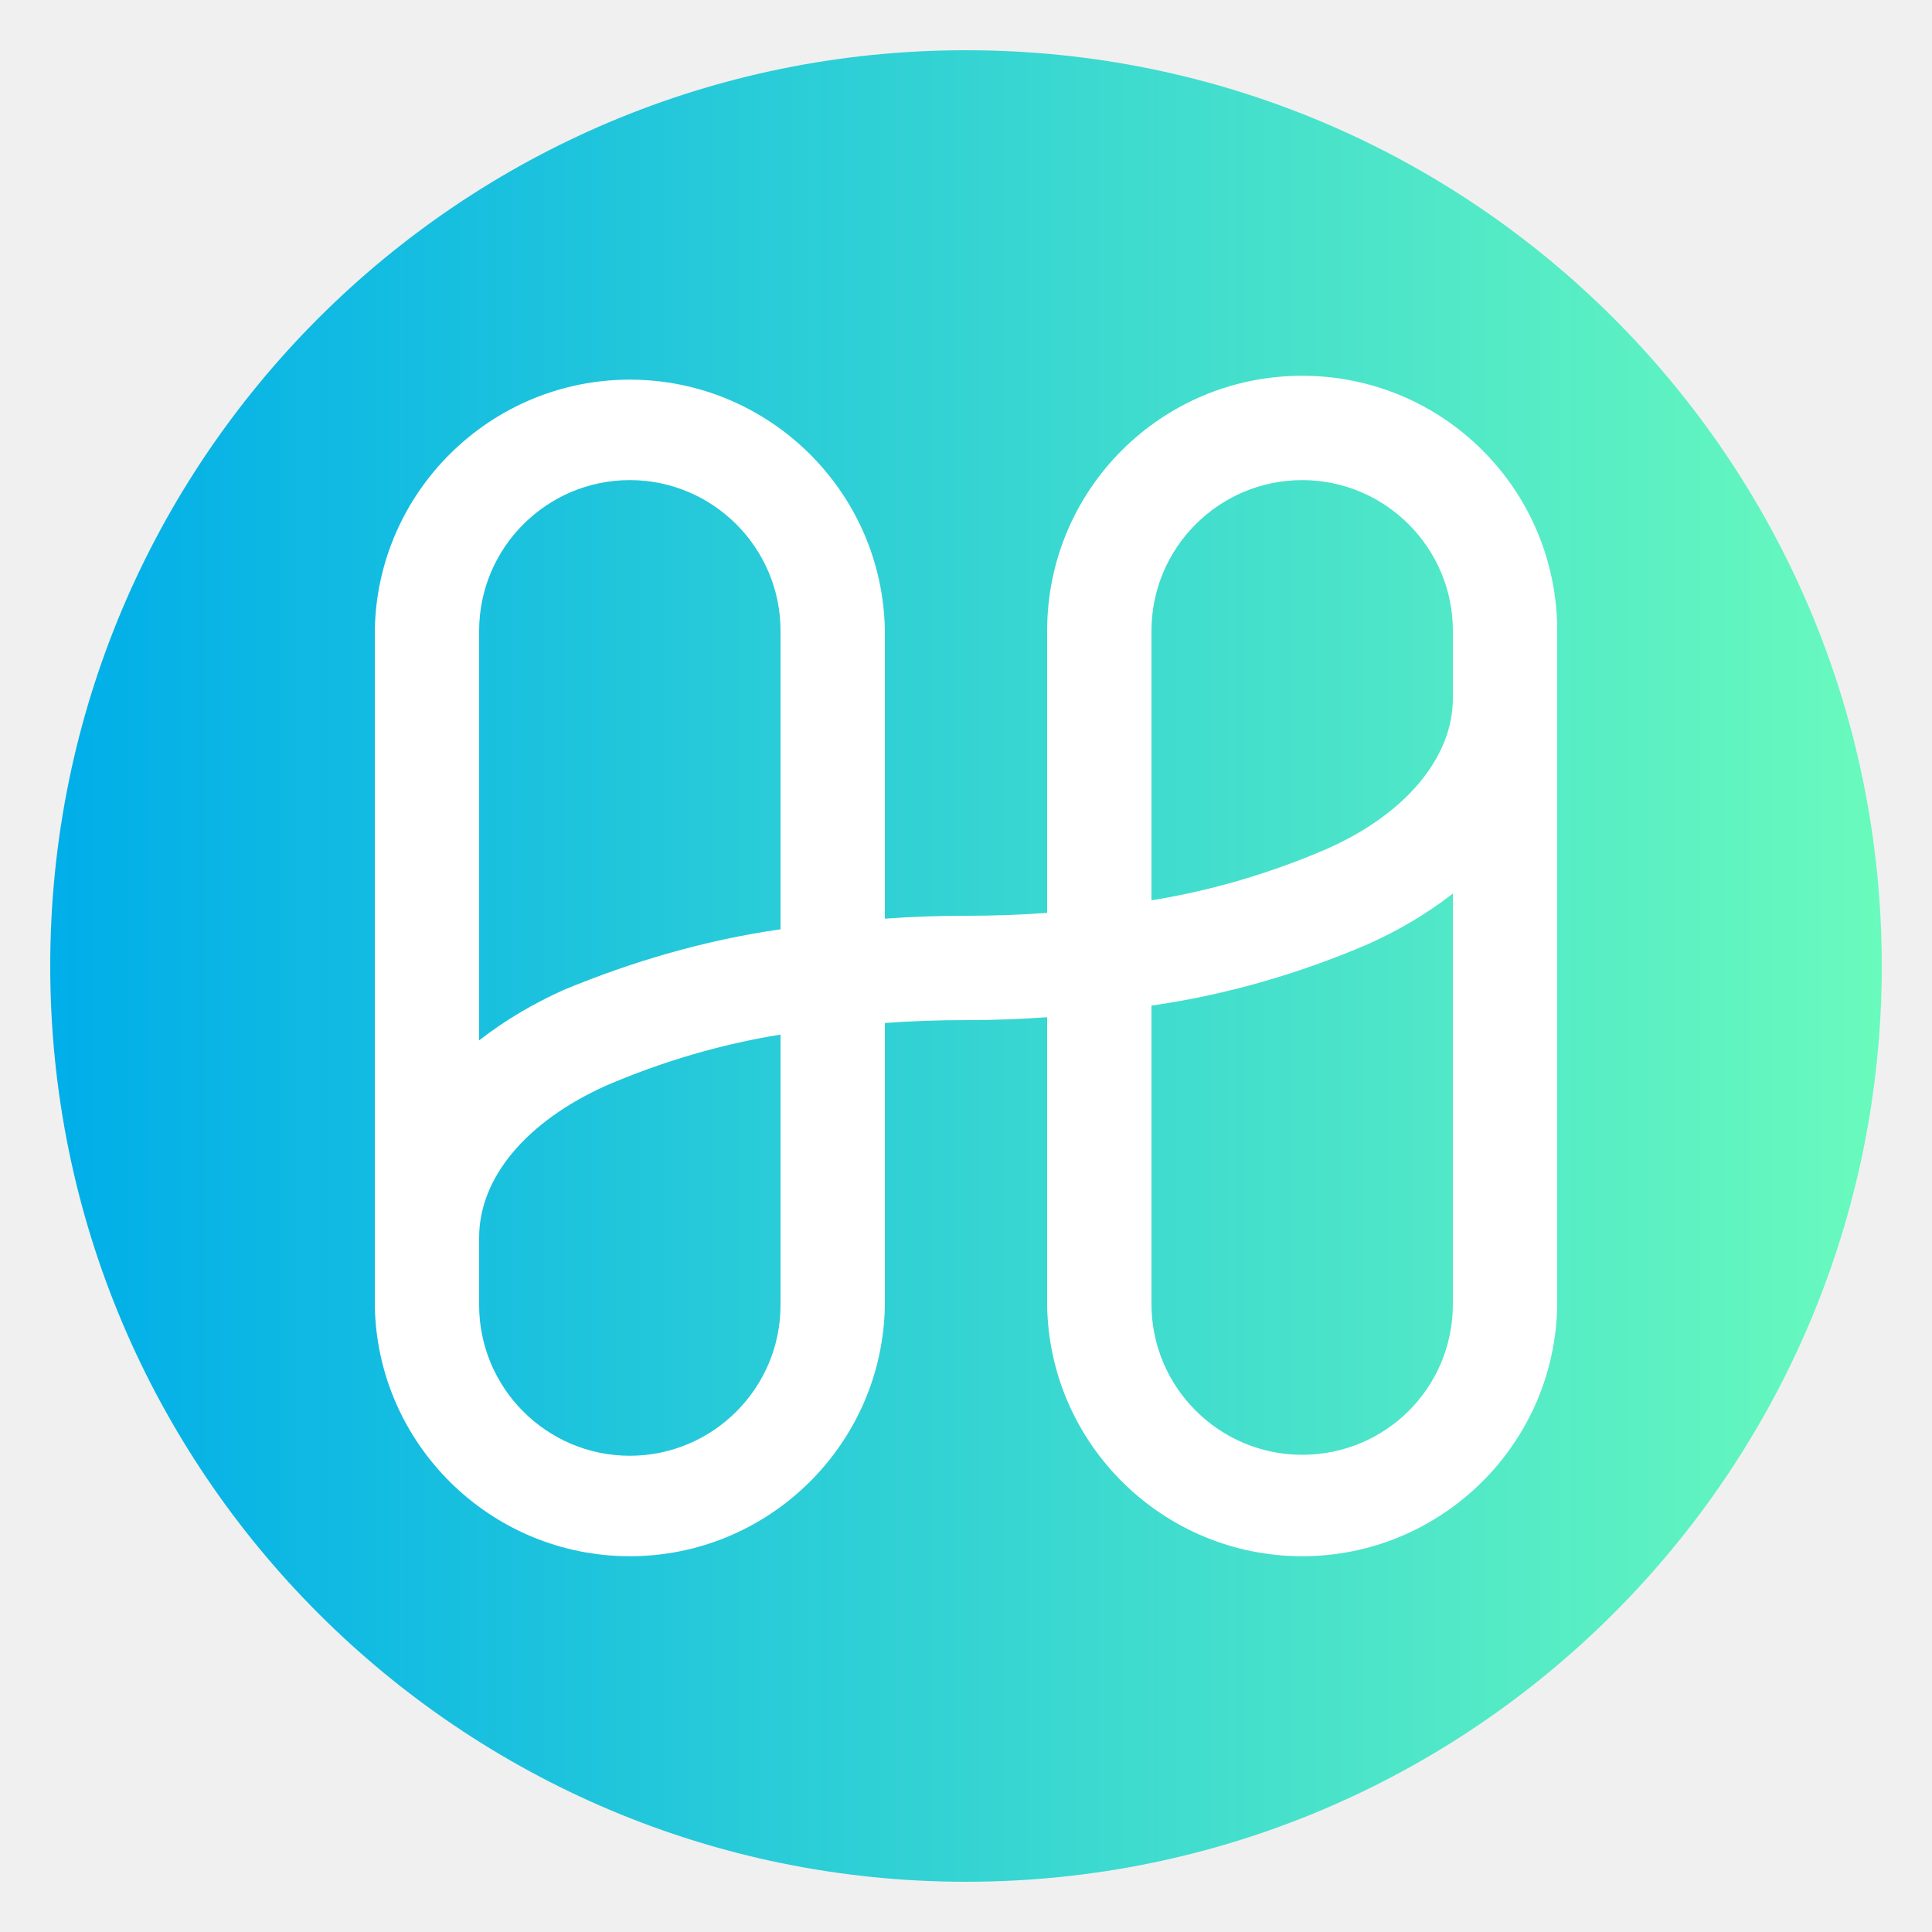
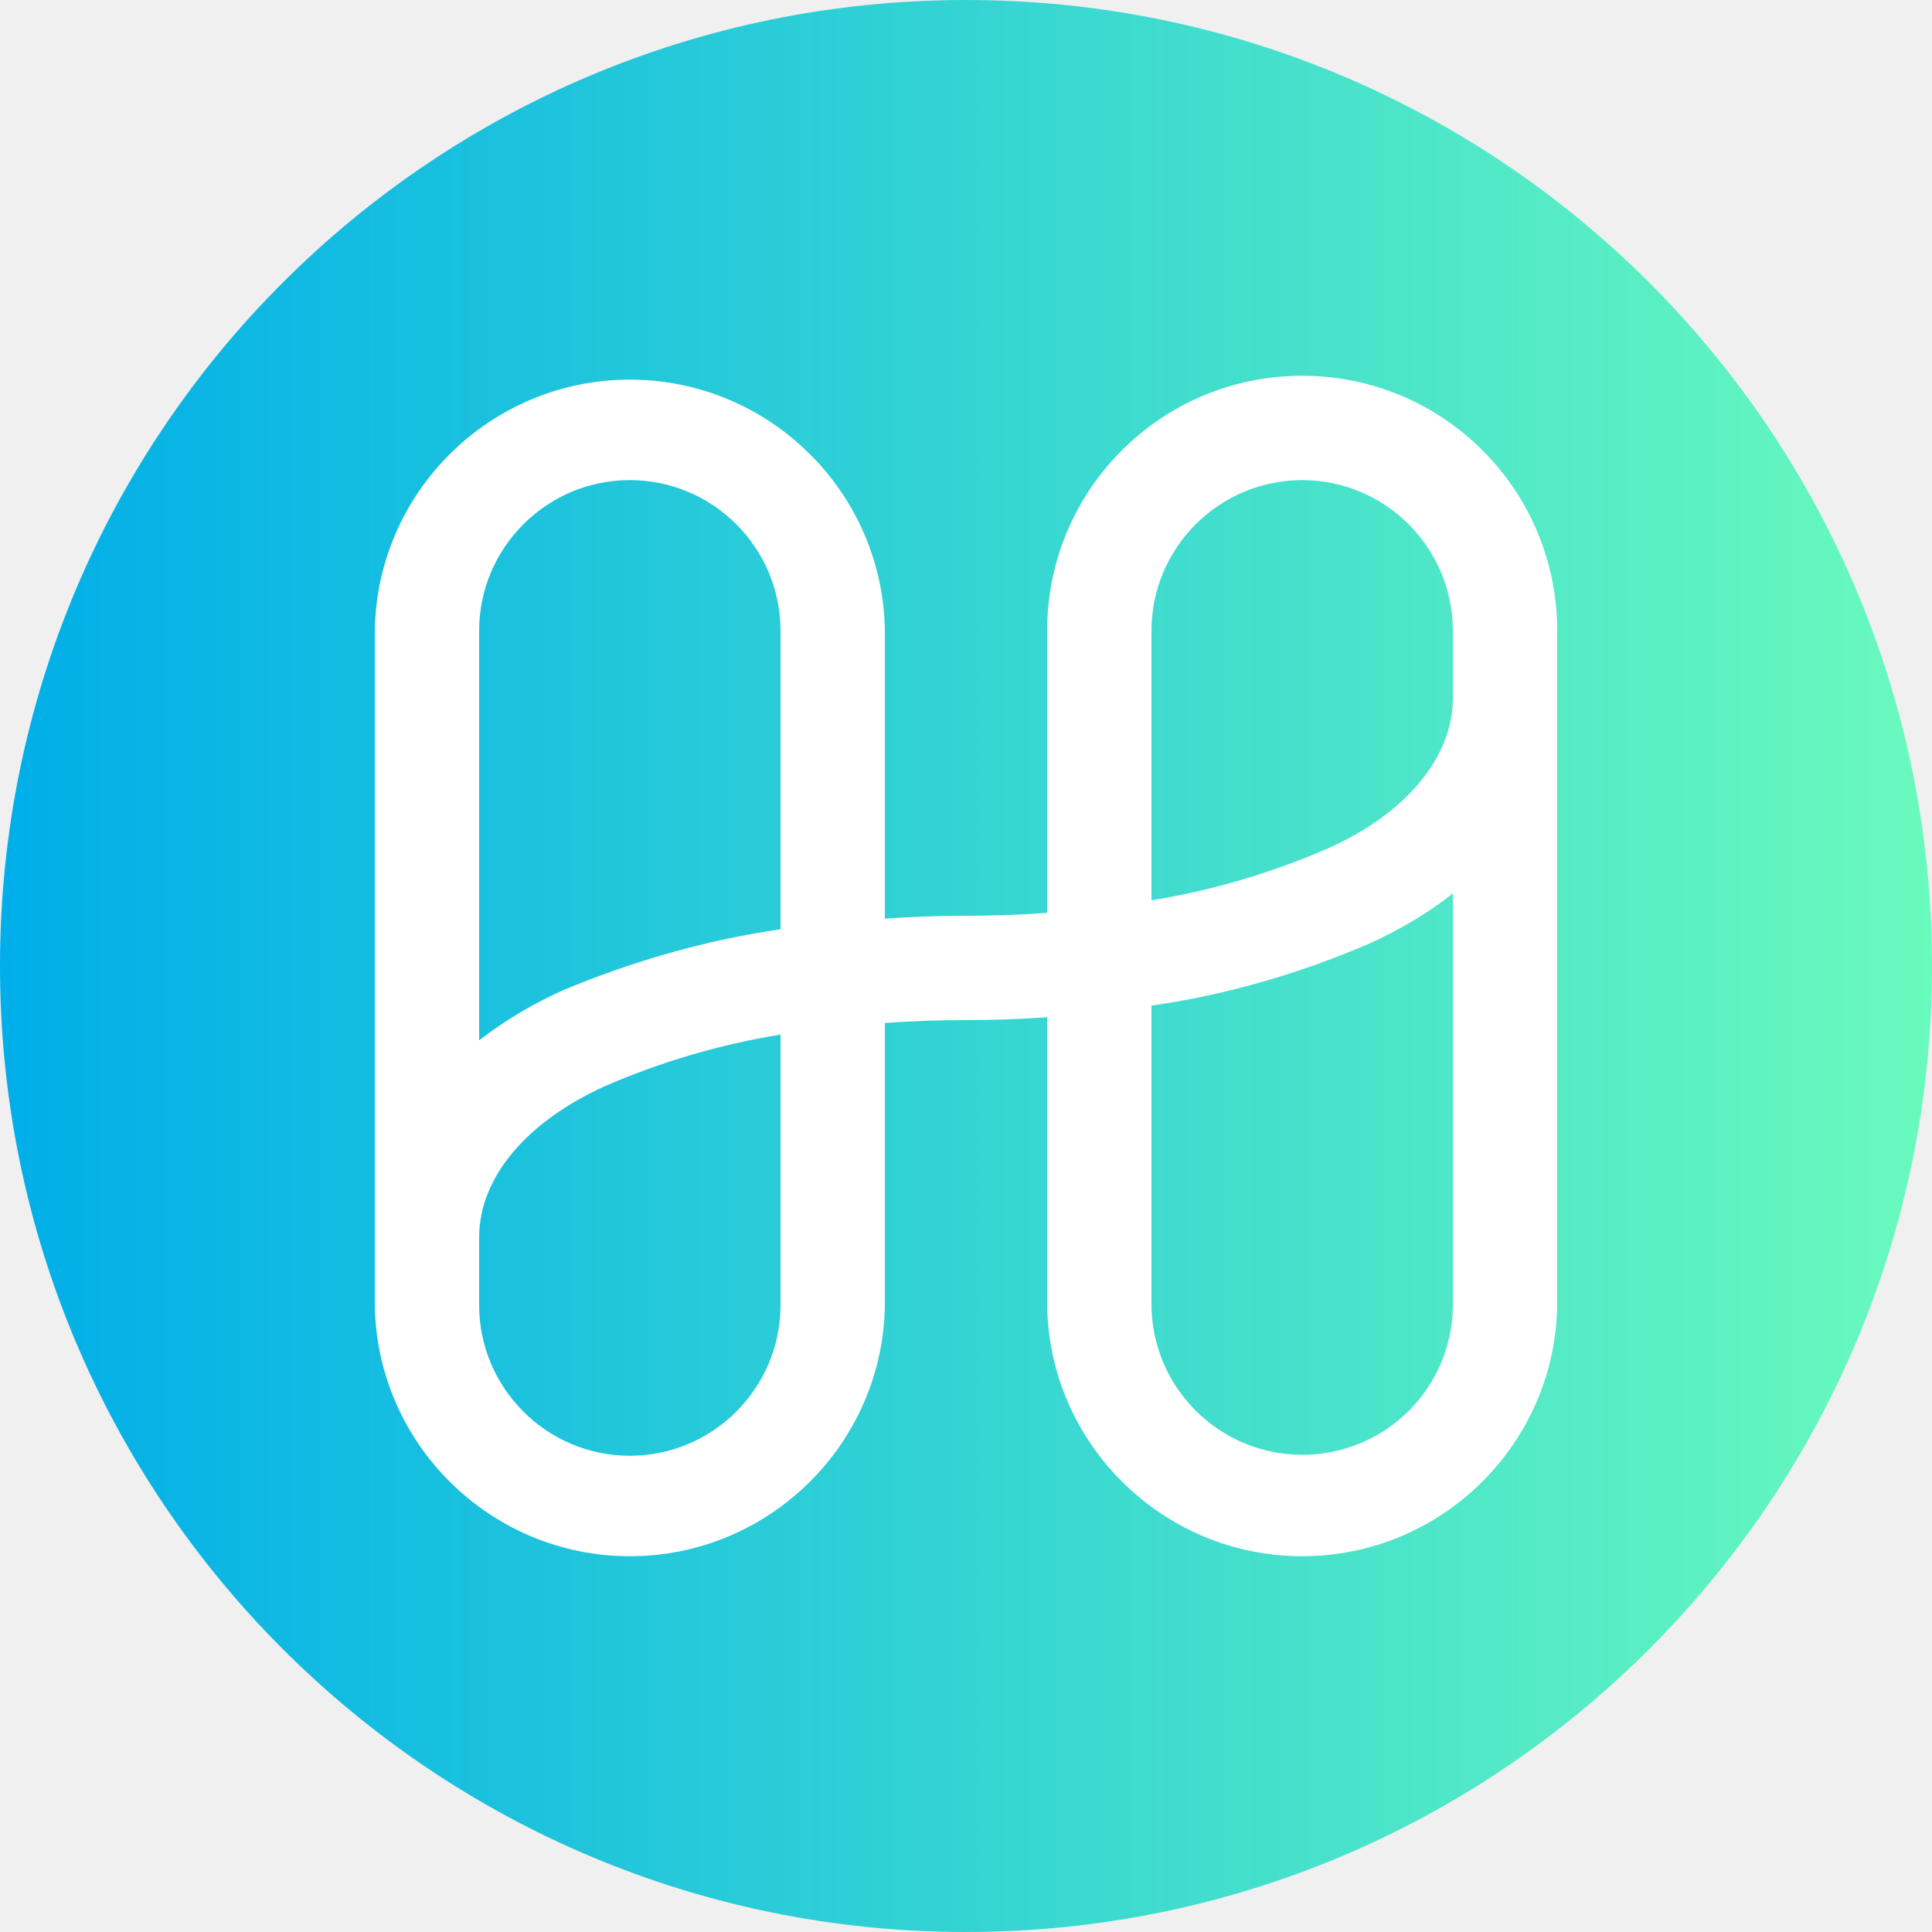
<svg xmlns="http://www.w3.org/2000/svg" version="1.1" id="Layer_1" x="0px" y="0px" viewBox="0 0 200 200" style="enable-background:new 0 0 200 200;" xml:space="preserve">
  <style type="text/css">
	.st0{fill:url(#SVGID_1_);}
	.st1{fill-rule:evenodd;clip-rule:evenodd;fill:#FBD52E;}
	.st2{fill:#FFFFFF;}
</style>
  <g id="surface1">
-     <linearGradient id="SVGID_1_" gradientUnits="userSpaceOnUse" x1="5.158" y1="100" x2="194.842" y2="100">
+     <linearGradient id="SVGID_1_" gradientUnits="userSpaceOnUse" x1="2.861023e-06" y1="99.89" x2="200" y2="99.89" gradientTransform="matrix(1 0 0 -1 0 199.89)">
      <stop offset="0" style="stop-color:#00AEE9" />
      <stop offset="1" style="stop-color:#69FABD" />
    </linearGradient>
-     <path class="st0" d="M194.8,100c0,52.4-42.5,94.8-94.8,94.8S5.2,152.4,5.2,100S47.6,5.2,100,5.2S194.8,47.6,194.8,100z" />
+     <path class="st0" d="M200,100c0,55.3-44.8,100-100,100S0,155.3,0,100S44.7,0,100,0S200,44.7,200,100z" />
  </g>
  <path class="st1" d="M263.4-7.6" />
  <g id="surface1_00000067212563466332045910000014758932028060188305_">
-     <path class="st2" d="M134.8,38.9c-14.6,0-26.4,11.8-26.4,26.4v29.2c-2.7,0.2-5.5,0.3-8.4,0.3s-5.7,0.1-8.4,0.3V65.3   c-0.2-14.4-12-26-26.4-26c-14.4,0-26.2,11.6-26.4,26v69.8c0.2,14.4,12,26,26.4,26c14.4,0,26.2-11.6,26.4-26v-29.2   c2.7-0.2,5.5-0.3,8.4-0.3s5.7-0.1,8.4-0.3v29.8c0.2,14.4,12,26,26.4,26c14.4,0,26.2-11.6,26.4-26V65.3   C161.2,50.7,149.4,38.9,134.8,38.9z M65.2,49.7c8.6,0,15.6,7,15.6,15.6v30.9c-7.7,1.1-15.3,3.3-22.5,6.3c-3.1,1.4-6,3.1-8.7,5.2   V65.3C49.6,56.7,56.6,49.7,65.2,49.7z M80.8,135.1c0,8.6-7,15.6-15.6,15.6s-15.6-7-15.6-15.6v-7c0-6.2,4.9-12,13.1-15.7   c5.8-2.5,11.9-4.3,18.1-5.3V135.1z M134.8,150.6c-8.6,0-15.6-7-15.6-15.6v-30.9c7.7-1.1,15.3-3.3,22.5-6.4c3.1-1.4,6-3.1,8.7-5.2   v42.5C150.4,143.7,143.4,150.6,134.8,150.6z M137.3,87.9c-5.8,2.5-11.9,4.3-18.1,5.3V65.3c0-8.6,7-15.6,15.6-15.6s15.6,7,15.6,15.6   v7C150.4,78.4,145.5,84.3,137.3,87.9z" />
+     <path class="st2" d="M134.8,38.9c-14.6,0-26.4,11.8-26.4,26.4v29.2c-2.7,0.2-5.5,0.3-8.4,0.3s-5.7,0.1-8.4,0.3V65.3   c-0.2-14.4-12-26-26.4-26S39,50.9,38.8,65.3v69.8c0.2,14.4,12,26,26.4,26s26.2-11.6,26.4-26v-29.2c2.7-0.2,5.5-0.3,8.4-0.3   s5.7-0.1,8.4-0.3v29.8c0.2,14.4,12,26,26.4,26s26.2-11.6,26.4-26V65.3C161.2,50.7,149.4,38.9,134.8,38.9z M65.2,49.7   c8.6,0,15.6,7,15.6,15.6v30.9c-7.7,1.1-15.3,3.3-22.5,6.3c-3.1,1.4-6,3.1-8.7,5.2V65.3C49.6,56.7,56.6,49.7,65.2,49.7z M80.8,135.1   c0,8.6-7,15.6-15.6,15.6s-15.6-7-15.6-15.6v-7c0-6.2,4.9-12,13.1-15.7c5.8-2.5,11.9-4.3,18.1-5.3V135.1z M134.8,150.6   c-8.6,0-15.6-7-15.6-15.6v-30.9c7.7-1.1,15.3-3.3,22.5-6.4c3.1-1.4,6-3.1,8.7-5.2V135C150.4,143.7,143.4,150.6,134.8,150.6z    M137.3,87.9c-5.8,2.5-11.9,4.3-18.1,5.3V65.3c0-8.6,7-15.6,15.6-15.6s15.6,7,15.6,15.6v7C150.4,78.4,145.5,84.3,137.3,87.9z" />
  </g>
</svg>
